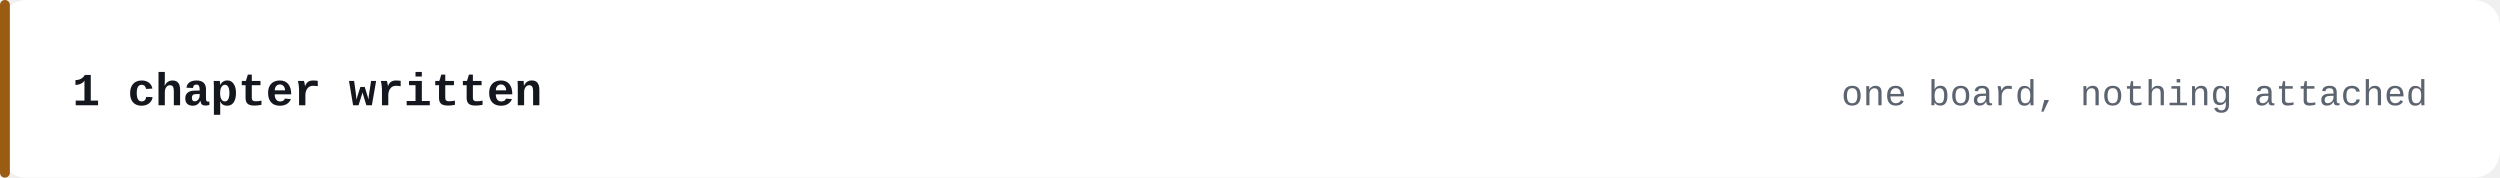
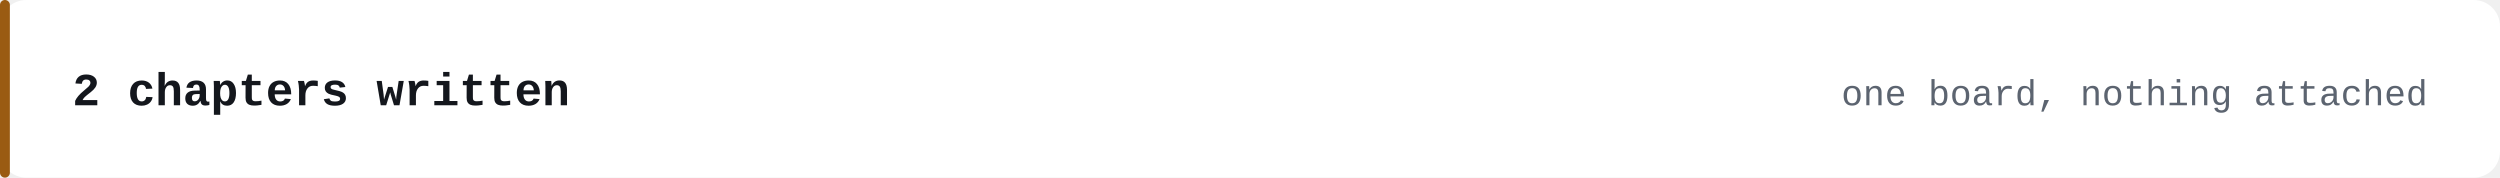
- <svg xmlns="http://www.w3.org/2000/svg" width="760" height="54" viewBox="0 0 760 54" role="img" aria-label="1 chapters written">
+ <svg xmlns="http://www.w3.org/2000/svg" width="760" height="54" viewBox="0 0 760 54" role="img" aria-label="2 chapters written">
  <rect width="760" height="54" rx="8" fill="#ffffff" />
  <rect x="0" y="0" width="3" height="54" rx="1.5" fill="#9a5b12" />
-   <text x="22" y="32" fill="#14171d" font-family="ui-monospace,SFMono-Regular,'SF Mono',Menlo,Consolas,'JetBrains Mono','Liberation Mono',monospace" font-size="14" font-weight="600">1 chapter written</text>
+   <text x="22" y="32" fill="#14171d" font-family="ui-monospace,SFMono-Regular,'SF Mono',Menlo,Consolas,'JetBrains Mono','Liberation Mono',monospace" font-size="14" font-weight="600">2 chapters written</text>
  <text x="738" y="32" fill="#5c6470" font-family="ui-monospace,SFMono-Regular,'SF Mono',Menlo,Consolas,'JetBrains Mono','Liberation Mono',monospace" font-size="11" text-anchor="end">one board, nothing attached</text>
</svg>
